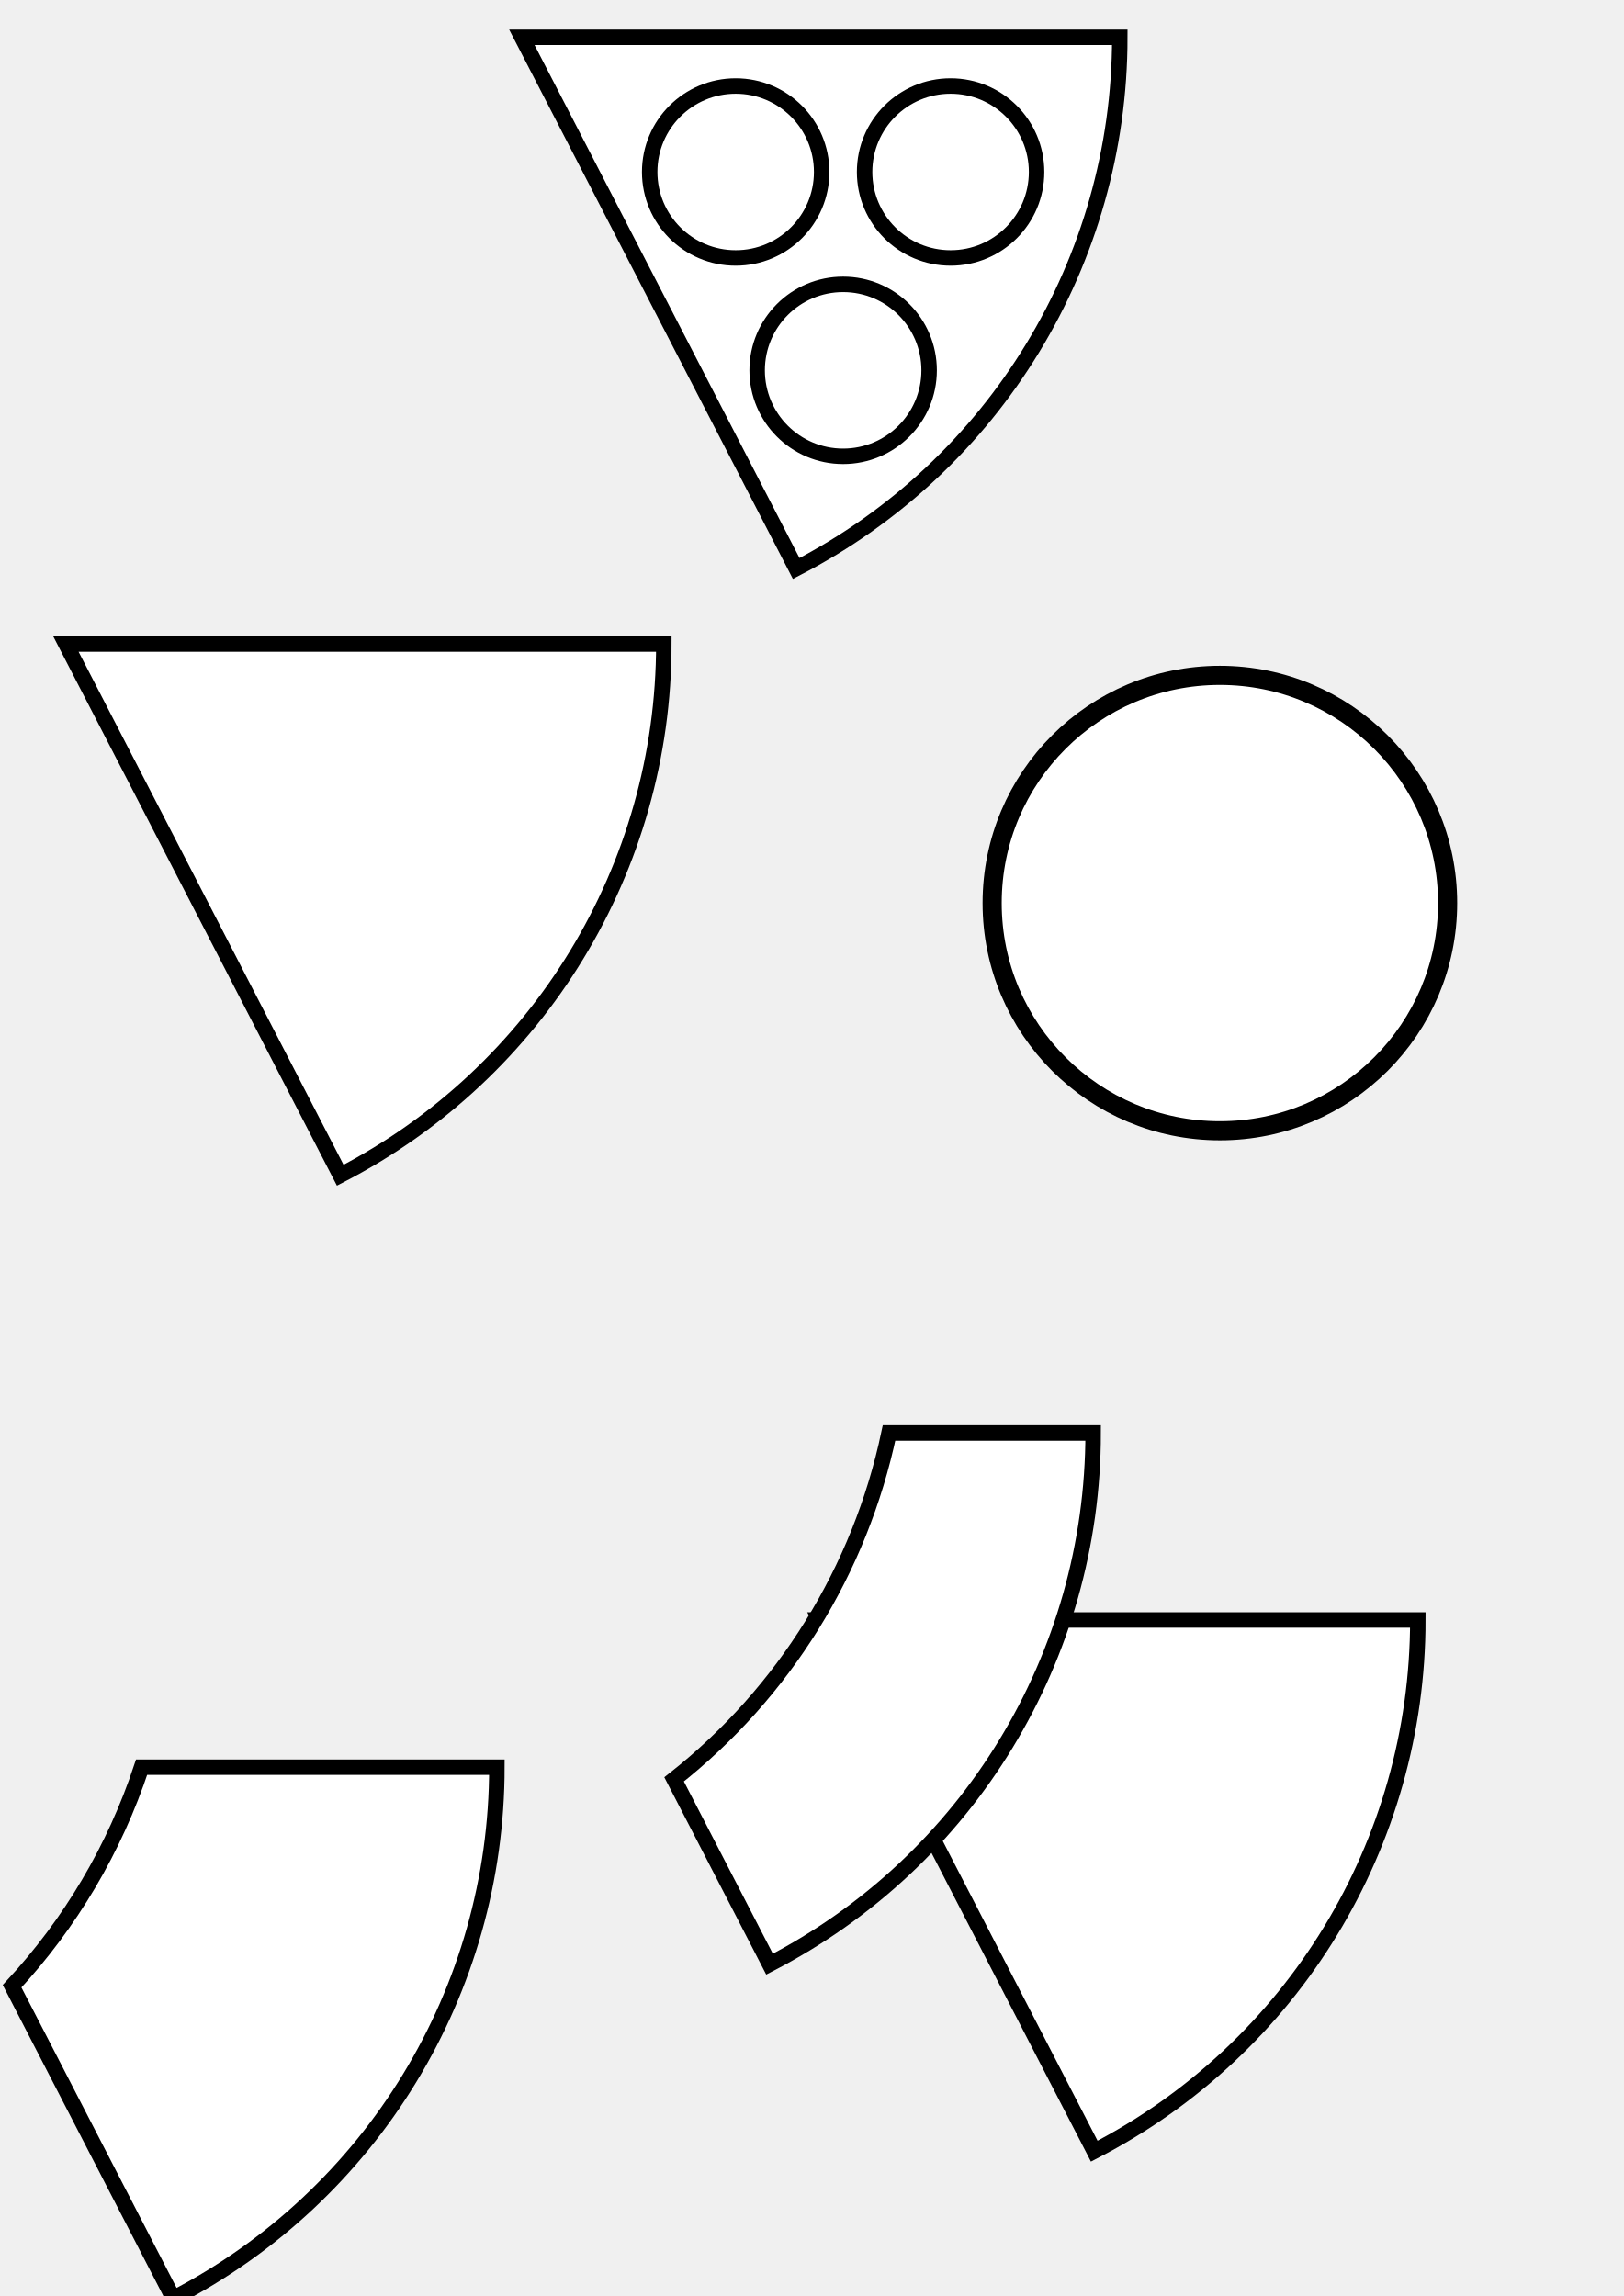
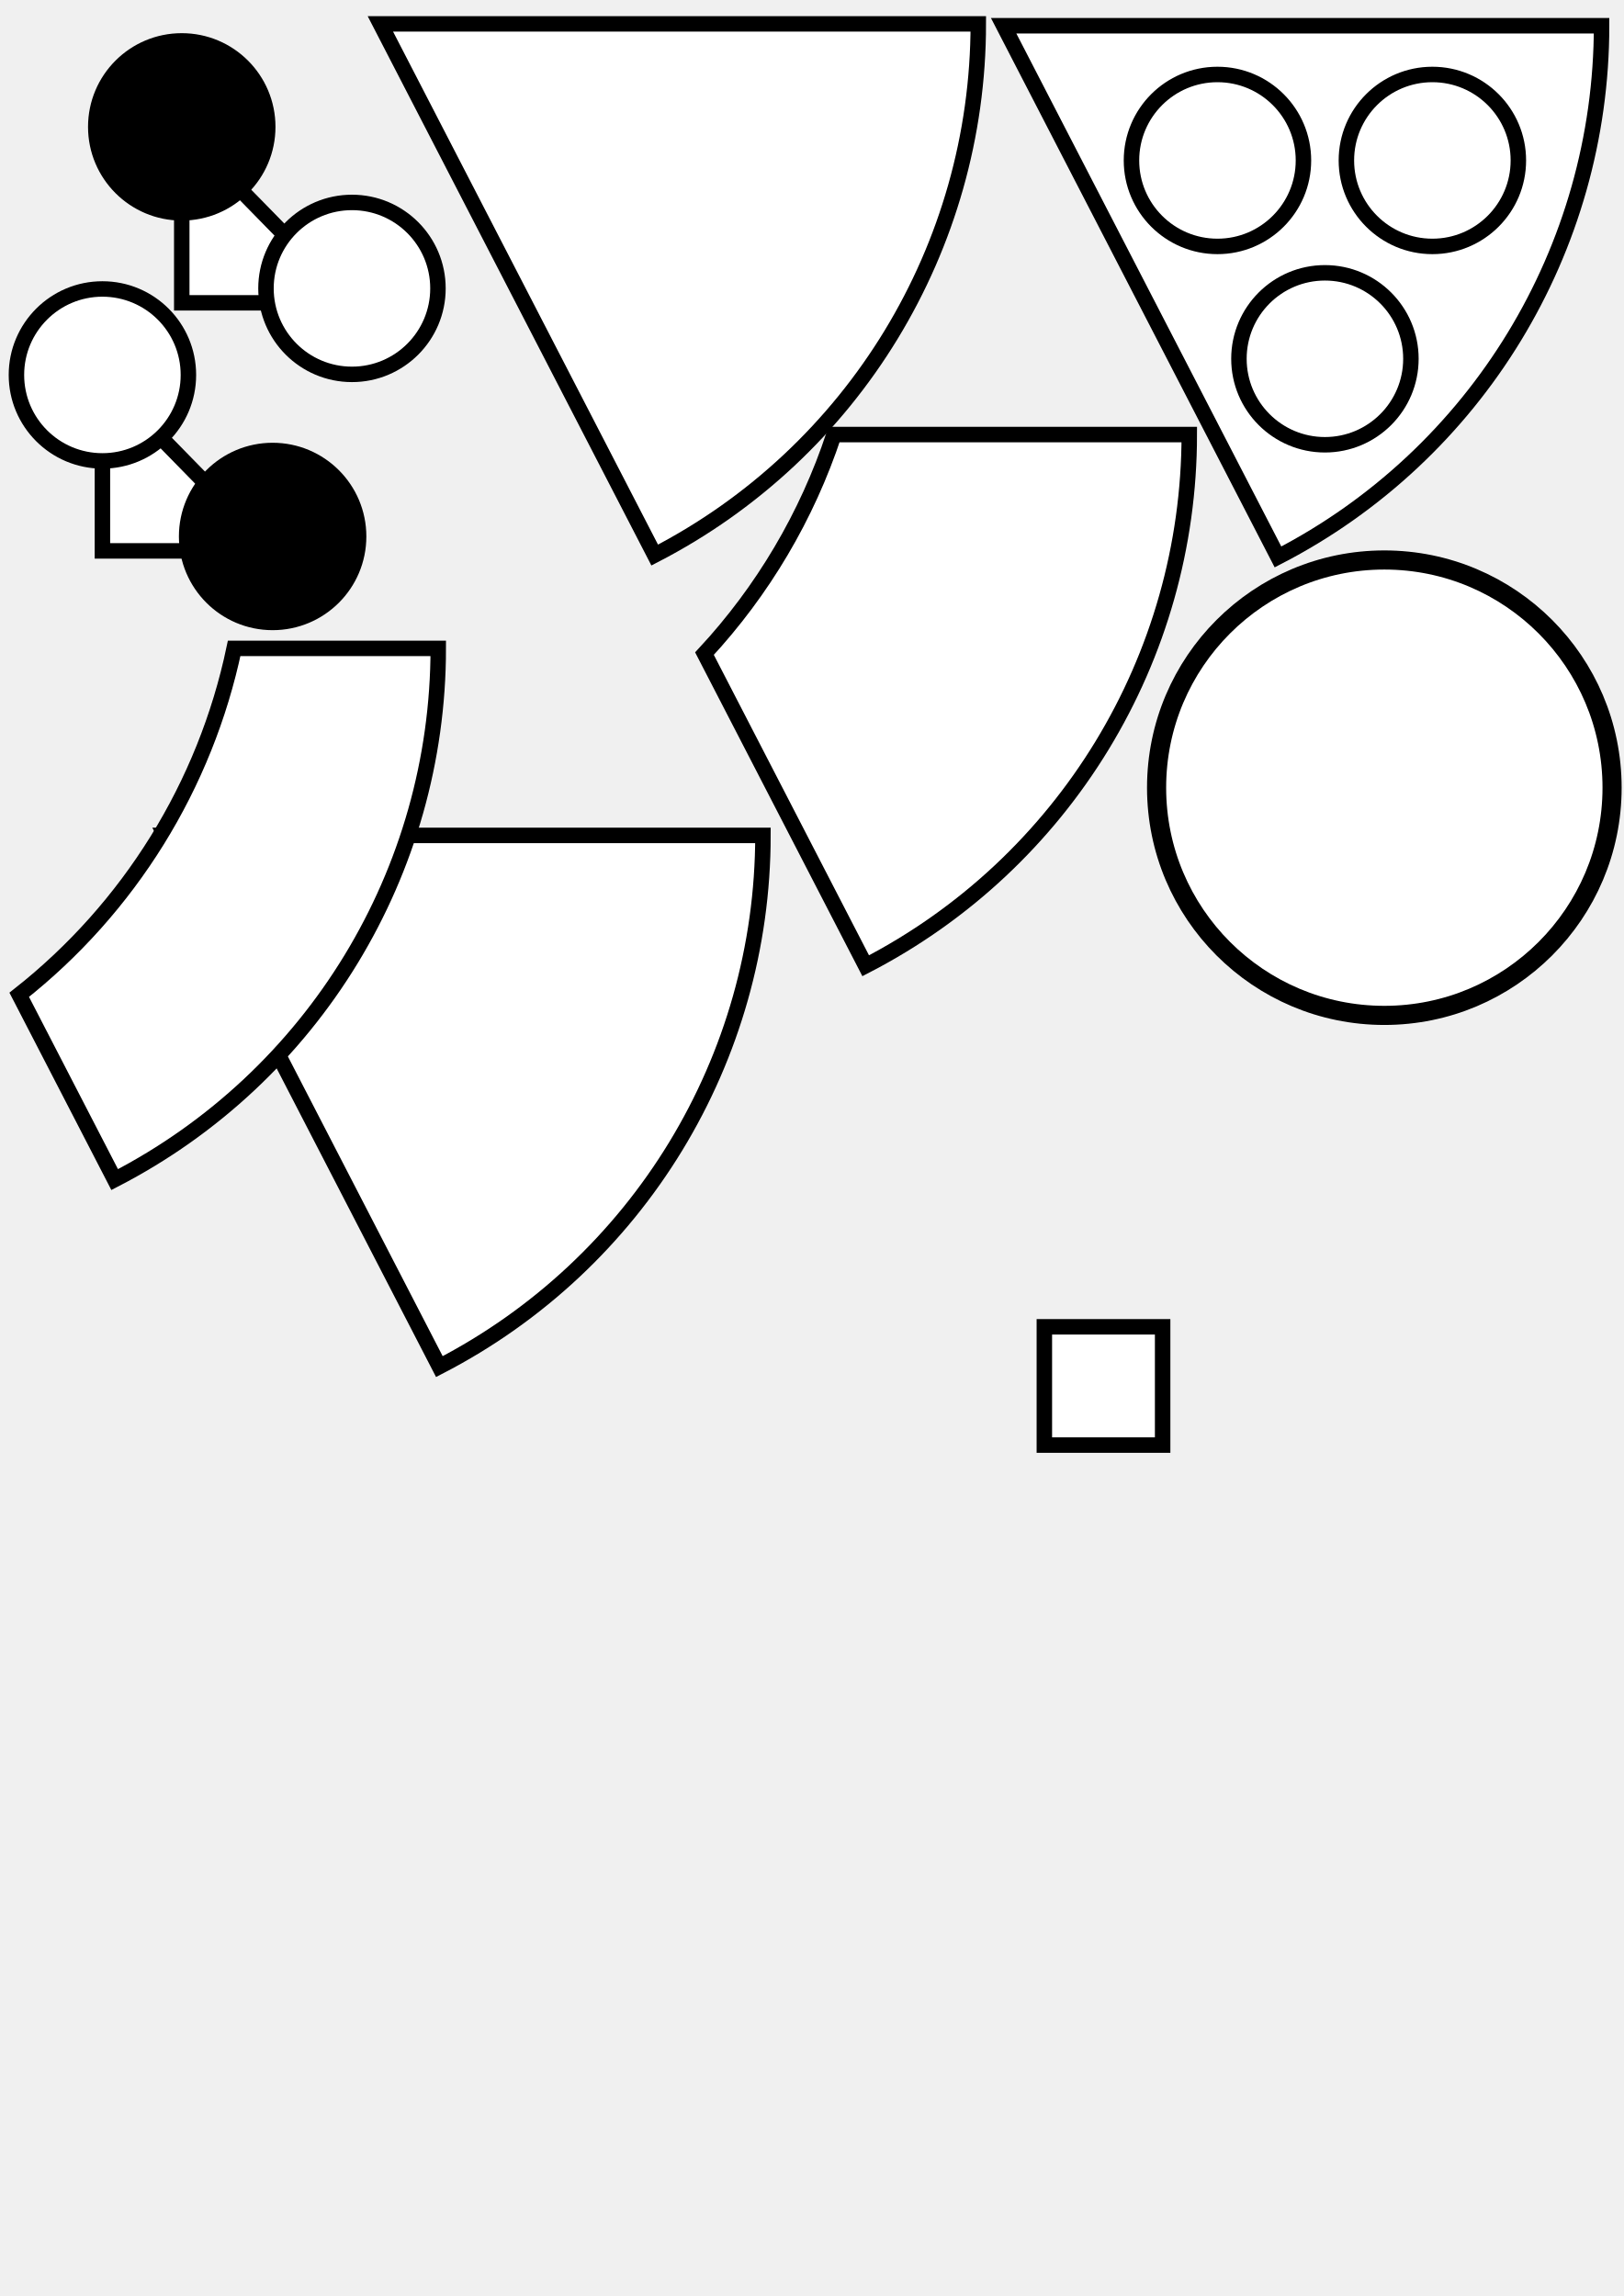
<svg xmlns="http://www.w3.org/2000/svg" width="210mm" height="297mm" viewBox="0 0 210 297" version="1.1" id="svg8">
  <defs id="defs2" />
  <g id="layer1">
-     <circle style="fill:#ffffff;fill-opacity:1;stroke:#000000;stroke-width:2.474;stroke-miterlimit:4;stroke-dasharray:none;stroke-opacity:1" id="path815-3" cx="157.773" cy="116.817" r="29.455" />
-     <path style="fill:#ffffff;fill-opacity:1;stroke:#000000;stroke-width:2;stroke-miterlimit:4;stroke-dasharray:none;stroke-opacity:1" id="path815-2" d="M 85.856,83.31 A 77.333,77.333 0 0 1 44.006,152.022 L 8.524,83.31 Z" />
-     <path style="fill:#ffffff;fill-opacity:1;stroke:#000000;stroke-width:2;stroke-miterlimit:4;stroke-dasharray:none;stroke-opacity:1" id="path815-2-1" d="m 183.374,209.554 a 77.333,77.333 0 0 1 -41.85,68.712 L 106.041,209.554 Z" />
-     <path style="fill:#ffffff;fill-opacity:1;stroke:#000000;stroke-width:2;stroke-miterlimit:4;stroke-dasharray:none;stroke-opacity:1" d="m 114.982,185.363 a 77.333,77.333 0 0 1 -27.797,44.808 l 12.344,23.904 A 77.333,77.333 0 0 0 141.38,185.363 Z" id="path815-27" />
-     <path style="fill:#ffffff;fill-opacity:1;stroke:#000000;stroke-width:2;stroke-miterlimit:4;stroke-dasharray:none;stroke-opacity:1" d="M 18.314,228.595 A 77.333,77.333 0 0 1 1.564,256.93 L 22.414,297.307 A 77.333,77.333 0 0 0 64.264,228.595 Z" id="path815-2-1-0" />
-     <path style="fill:#ffffff;fill-opacity:1;stroke:#000000;stroke-width:2;stroke-miterlimit:4;stroke-dasharray:none;stroke-opacity:1" id="path815-2-3" d="M 144.826,4.822 A 77.333,77.333 0 0 1 102.976,73.535 L 67.493,4.822 Z" />
-     <circle style="fill:#ffffff;fill-opacity:1;stroke:#000000;stroke-width:2;stroke-miterlimit:4;stroke-dasharray:none;stroke-opacity:1" id="path815-3-6-7-3-5-60" cx="122.944" cy="22.247" r="11.121" />
-     <circle style="fill:#ffffff;fill-opacity:1;stroke:#000000;stroke-width:2;stroke-miterlimit:4;stroke-dasharray:none;stroke-opacity:1" id="path815-3-6-7-3-5-60-6" cx="109.046" cy="47.905" r="11.121" />
-     <circle style="fill:#ffffff;fill-opacity:1;stroke:#000000;stroke-width:2;stroke-miterlimit:4;stroke-dasharray:none;stroke-opacity:1" id="path815-3-6-7-3-5-60-6-2" cx="95.148" cy="22.247" r="11.121" />
+     <circle style="fill:#ffffff;fill-opacity:1;stroke:#000000;stroke-width:2.474;stroke-miterlimit:4;stroke-dasharray:none;stroke-opacity:1" id="path815-3" cx="179.041" cy="101.892" r="29.455" />
+     <path style="fill:#ffffff;fill-opacity:1;stroke:#000000;stroke-width:2;stroke-miterlimit:4;stroke-dasharray:none;stroke-opacity:1" id="path815-2" d="M 126.527,3.088 A 77.333,77.333 0 0 1 84.676,71.8 L 49.194,3.088 Z" />
+     <path style="fill:#ffffff;fill-opacity:1;stroke:#000000;stroke-width:2;stroke-miterlimit:4;stroke-dasharray:none;stroke-opacity:1" id="path815-2-1" d="m 98.675,108.064 a 77.333,77.333 0 0 1 -41.85,68.712 L 21.343,108.064 Z" />
+     <path style="fill:#ffffff;fill-opacity:1;stroke:#000000;stroke-width:2;stroke-miterlimit:4;stroke-dasharray:none;stroke-opacity:1" d="M 30.283,83.874 A 77.333,77.333 0 0 1 2.486,128.681 L 14.831,152.586 A 77.333,77.333 0 0 0 56.681,83.874 Z" id="path815-27" />
+     <path style="fill:#ffffff;fill-opacity:1;stroke:#000000;stroke-width:2;stroke-miterlimit:4;stroke-dasharray:none;stroke-opacity:1" d="M 107.863,56.212 A 77.333,77.333 0 0 1 91.113,84.548 L 111.964,124.925 a 77.333,77.333 0 0 0 41.85,-68.712 z" id="path815-2-1-0" />
+     <path style="fill:#ffffff;fill-opacity:1;stroke:#000000;stroke-width:2;stroke-miterlimit:4;stroke-dasharray:none;stroke-opacity:1" id="path815-2-3" d="M 207.138,3.33 A 77.333,77.333 0 0 1 165.287,72.042 L 129.805,3.33 Z" />
+     <circle style="fill:#ffffff;fill-opacity:1;stroke:#000000;stroke-width:2;stroke-miterlimit:4;stroke-dasharray:none;stroke-opacity:1" id="path815-3-6-7-3-5-60" cx="185.255" cy="20.754" r="11.121" />
+     <circle style="fill:#ffffff;fill-opacity:1;stroke:#000000;stroke-width:2;stroke-miterlimit:4;stroke-dasharray:none;stroke-opacity:1" id="path815-3-6-7-3-5-60-6" cx="171.357" cy="46.412" r="11.121" />
+     <circle style="fill:#ffffff;fill-opacity:1;stroke:#000000;stroke-width:2;stroke-miterlimit:4;stroke-dasharray:none;stroke-opacity:1" id="path815-3-6-7-3-5-60-6-2" cx="157.459" cy="20.754" r="11.121" />
+     <path style="fill:#ffffff;fill-opacity:1;stroke:#000000;stroke-width:2;stroke-miterlimit:4;stroke-dasharray:none;stroke-opacity:1" d="M 23.507,16.785 V 39.172 H 45.409 Z" id="rect868" />
+     <circle style="fill:#000000;fill-opacity:1;stroke:#000000;stroke-width:2;stroke-miterlimit:4;stroke-dasharray:none;stroke-opacity:1" id="path815-3-6-7-3-5-60-6-6-3" cx="23.507" cy="16.412" r="11.121" />
+     <circle style="fill:#ffffff;fill-opacity:1;stroke:#000000;stroke-width:2;stroke-miterlimit:4;stroke-dasharray:none;stroke-opacity:1" id="path815-3-6-7-3-5-60-6-6-3-5" cx="45.521" cy="37.306" r="11.121" />
+     <path style="fill:#ffffff;fill-opacity:1;stroke:#000000;stroke-width:2;stroke-miterlimit:4;stroke-dasharray:none;stroke-opacity:1" d="m 13.246,48.874 v 22.387 h 21.902 z" id="rect868-6" />
+     <circle style="fill:#ffffff;fill-opacity:1;stroke:#000000;stroke-width:2;stroke-miterlimit:4;stroke-dasharray:none;stroke-opacity:1" id="path815-3-6-7-3-5-60-6-6-3-2" cx="13.246" cy="48.5" r="11.121" />
+     <circle style="fill:#000000;fill-opacity:1;stroke:#000000;stroke-width:2;stroke-miterlimit:4;stroke-dasharray:none;stroke-opacity:1" id="path815-3-6-7-3-5-60-6-6-3-5-9" cx="35.26" cy="69.395" r="11.121" />
+     <rect style="fill:#ffffff;fill-opacity:1;stroke:#000000;stroke-width:2;stroke-miterlimit:4;stroke-dasharray:none;stroke-opacity:1" id="rect939" width="15.298" height="15.298" x="135.07" y="171.631" />
  </g>
</svg>
